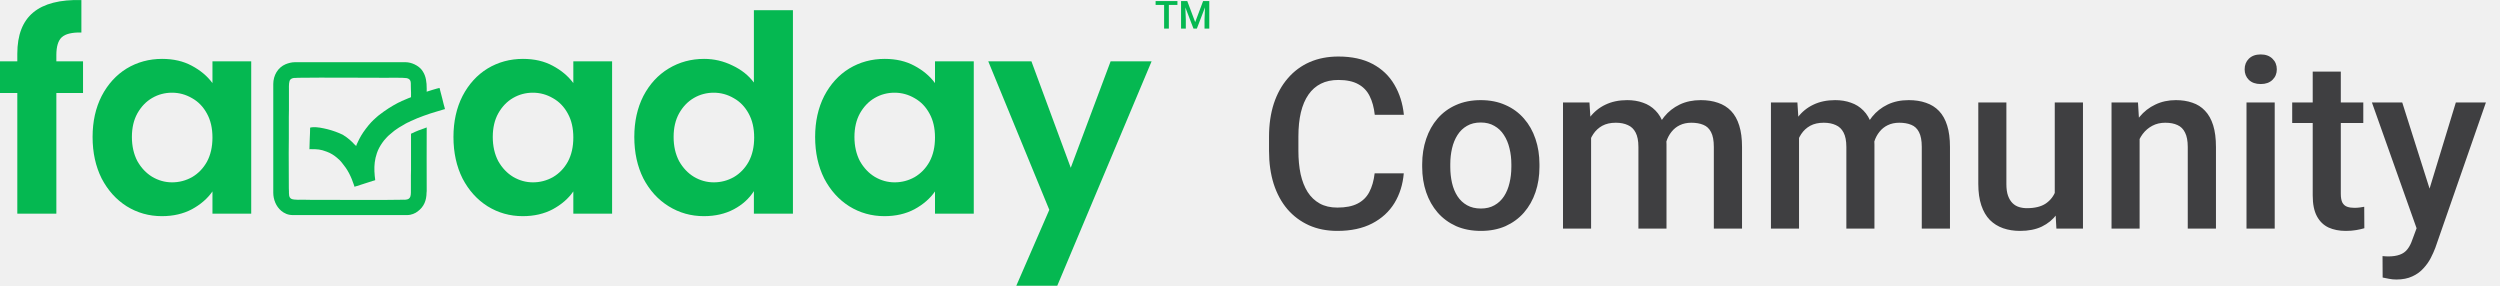
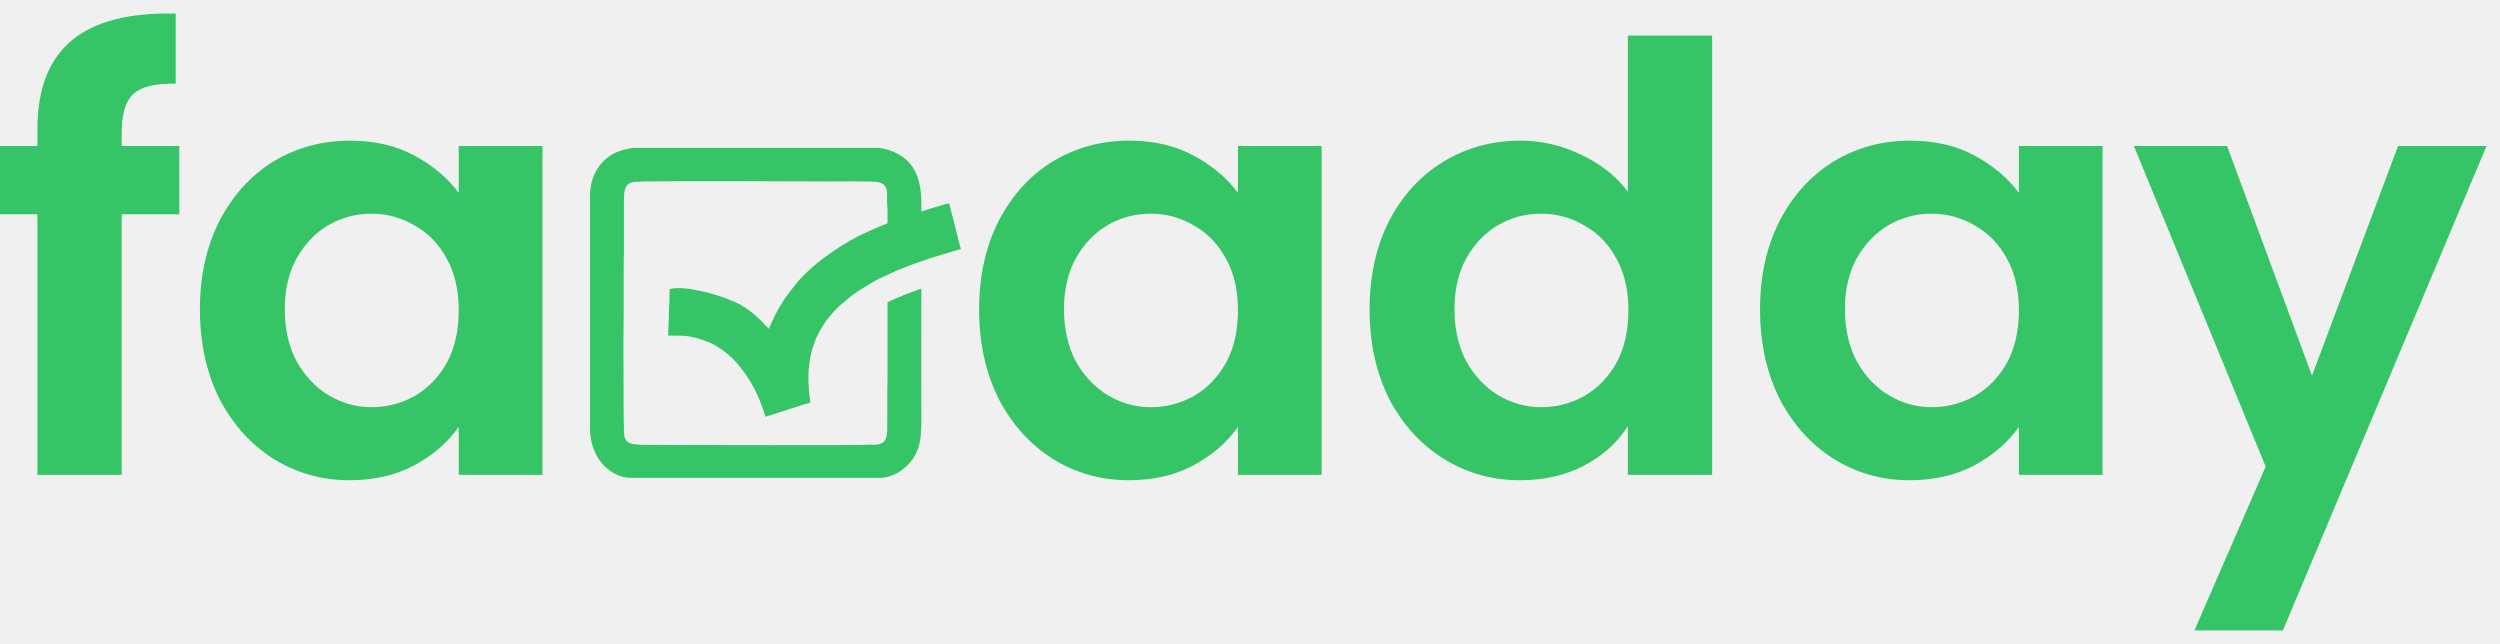
- <svg xmlns="http://www.w3.org/2000/svg" width="175" height="20" viewBox="0 0 175 20" fill="none">
-   <path d="M5.812 6.509H3.945V14.957H1.212V6.509H0L0 4.295H1.212V3.757C1.212 2.448 1.585 1.486 2.329 0.87C3.073 0.254 4.196 -0.035 5.697 0.004V2.275C5.042 2.262 4.587 2.371 4.33 2.602C4.074 2.833 3.945 3.25 3.945 3.853V4.295H5.812V6.509Z" fill="#05B851" />
-   <path d="M6.481 9.588C6.481 8.51 6.692 7.554 7.116 6.72C7.552 5.886 8.136 5.245 8.867 4.796C9.611 4.347 10.439 4.122 11.35 4.122C12.145 4.122 12.838 4.283 13.428 4.603C14.031 4.924 14.512 5.328 14.872 5.816V4.295H17.585V14.957H14.872V13.399C14.525 13.899 14.044 14.316 13.428 14.65C12.825 14.97 12.126 15.131 11.33 15.131C10.432 15.131 9.611 14.9 8.867 14.438C8.136 13.976 7.552 13.328 7.116 12.494C6.692 11.647 6.481 10.679 6.481 9.588ZM14.872 9.626C14.872 8.972 14.743 8.414 14.487 7.952C14.23 7.477 13.884 7.118 13.447 6.874C13.011 6.618 12.543 6.489 12.043 6.489C11.542 6.489 11.08 6.611 10.657 6.855C10.233 7.099 9.887 7.458 9.618 7.933C9.361 8.395 9.233 8.946 9.233 9.588C9.233 10.229 9.361 10.794 9.618 11.282C9.887 11.756 10.233 12.122 10.657 12.379C11.093 12.635 11.555 12.764 12.043 12.764C12.543 12.764 13.011 12.642 13.447 12.398C13.884 12.141 14.23 11.782 14.487 11.32C14.743 10.845 14.872 10.281 14.872 9.626Z" fill="#05B851" />
-   <path d="M31.742 9.588C31.742 8.51 31.954 7.554 32.377 6.72C32.813 5.886 33.397 5.245 34.129 4.796C34.873 4.347 35.7 4.122 36.611 4.122C37.407 4.122 38.099 4.283 38.69 4.603C39.293 4.924 39.774 5.328 40.133 5.816V4.295H42.847V14.957H40.133V13.399C39.787 13.899 39.306 14.316 38.69 14.65C38.087 14.97 37.387 15.131 36.592 15.131C35.694 15.131 34.873 14.9 34.129 14.438C33.397 13.976 32.813 13.328 32.377 12.494C31.954 11.647 31.742 10.679 31.742 9.588ZM40.133 9.626C40.133 8.972 40.005 8.414 39.748 7.952C39.492 7.477 39.145 7.118 38.709 6.874C38.273 6.618 37.804 6.489 37.304 6.489C36.804 6.489 36.342 6.611 35.918 6.855C35.495 7.099 35.148 7.458 34.879 7.933C34.622 8.395 34.494 8.946 34.494 9.588C34.494 10.229 34.622 10.794 34.879 11.282C35.148 11.756 35.495 12.122 35.918 12.379C36.355 12.635 36.816 12.764 37.304 12.764C37.804 12.764 38.273 12.642 38.709 12.398C39.145 12.141 39.492 11.782 39.748 11.32C40.005 10.845 40.133 10.281 40.133 9.626Z" fill="#05B851" />
-   <path d="M44.401 9.588C44.401 8.51 44.612 7.554 45.036 6.72C45.472 5.886 46.062 5.245 46.806 4.796C47.55 4.347 48.378 4.122 49.289 4.122C49.982 4.122 50.643 4.276 51.271 4.584C51.9 4.879 52.4 5.277 52.772 5.777V0.716H55.505V14.957H52.772V13.379C52.439 13.905 51.971 14.329 51.367 14.65C50.764 14.97 50.065 15.131 49.27 15.131C48.372 15.131 47.55 14.9 46.806 14.438C46.062 13.976 45.472 13.328 45.036 12.494C44.612 11.647 44.401 10.679 44.401 9.588ZM52.792 9.626C52.792 8.972 52.663 8.414 52.407 7.952C52.15 7.477 51.804 7.118 51.367 6.874C50.931 6.618 50.463 6.489 49.963 6.489C49.462 6.489 49 6.611 48.577 6.855C48.154 7.099 47.807 7.458 47.538 7.933C47.281 8.395 47.153 8.946 47.153 9.588C47.153 10.229 47.281 10.794 47.538 11.282C47.807 11.756 48.154 12.122 48.577 12.379C49.013 12.635 49.475 12.764 49.963 12.764C50.463 12.764 50.931 12.642 51.367 12.398C51.804 12.141 52.15 11.782 52.407 11.32C52.663 10.845 52.792 10.281 52.792 9.626Z" fill="#05B851" />
-   <path d="M57.059 9.588C57.059 8.51 57.271 7.554 57.694 6.72C58.13 5.886 58.714 5.245 59.446 4.796C60.19 4.347 61.017 4.122 61.928 4.122C62.724 4.122 63.417 4.283 64.007 4.603C64.61 4.924 65.091 5.328 65.45 5.816V4.295H68.164V14.957H65.45V13.399C65.104 13.899 64.623 14.316 64.007 14.65C63.404 14.97 62.705 15.131 61.909 15.131C61.011 15.131 60.19 14.9 59.446 14.438C58.714 13.976 58.13 13.328 57.694 12.494C57.271 11.647 57.059 10.679 57.059 9.588ZM65.45 9.626C65.45 8.972 65.322 8.414 65.065 7.952C64.809 7.477 64.462 7.118 64.026 6.874C63.59 6.618 63.121 6.489 62.621 6.489C62.121 6.489 61.659 6.611 61.235 6.855C60.812 7.099 60.466 7.458 60.196 7.933C59.94 8.395 59.811 8.946 59.811 9.588C59.811 10.229 59.94 10.794 60.196 11.282C60.466 11.756 60.812 12.122 61.235 12.379C61.672 12.635 62.134 12.764 62.621 12.764C63.121 12.764 63.59 12.642 64.026 12.398C64.462 12.141 64.809 11.782 65.065 11.32C65.322 10.845 65.45 10.281 65.45 9.626Z" fill="#05B851" />
-   <path d="M80.611 4.295L74.009 20H71.142L73.451 14.688L69.179 4.295H72.2L74.953 11.743L77.743 4.295H80.611Z" fill="#05B851" />
-   <g clip-path="url(#clip0_313_425)">
-     <path fill-rule="evenodd" clip-rule="evenodd" d="M19.129 5.885V13.485C19.129 13.966 19.321 14.446 19.681 14.751C19.898 14.935 20.162 15.055 20.49 15.055H28.499C28.795 15.055 29.06 14.935 29.228 14.807C29.684 14.47 29.852 14.038 29.86 13.477C29.86 13.437 29.869 13.421 29.869 13.381V13.317C29.86 11.859 29.869 10.386 29.869 8.92C29.492 9.048 29.076 9.209 28.843 9.329C28.819 9.337 28.795 9.345 28.771 9.361V11.899C28.771 12.044 28.763 12.172 28.763 12.308C28.763 12.58 28.763 12.861 28.763 13.141C28.763 13.677 28.803 13.958 28.355 13.982C28.283 13.982 28.219 13.974 28.155 13.982C27.986 14.006 21.956 13.99 21.788 13.99C21.62 13.99 21.475 13.982 21.315 13.982C21.091 13.982 20.587 14.006 20.41 13.926C20.298 13.878 20.234 13.765 20.234 13.613C20.234 13.573 20.226 13.557 20.226 13.509C20.226 13.469 20.226 13.429 20.226 13.389C20.226 13.301 20.218 13.237 20.218 13.157L20.21 10.714C20.21 10.37 20.218 10.05 20.218 9.713V8.207C20.218 8.031 20.226 7.887 20.226 7.711V6.205C20.226 6.021 20.21 5.669 20.338 5.557C20.45 5.453 20.587 5.453 20.739 5.453C20.795 5.453 20.811 5.445 20.859 5.445C22.869 5.42 24.935 5.445 26.937 5.445C27.186 5.445 28.275 5.428 28.467 5.469C28.619 5.501 28.715 5.573 28.747 5.725C28.771 5.877 28.747 6.061 28.763 6.221C28.779 6.382 28.771 6.574 28.771 6.742C28.771 6.926 28.779 7.078 28.779 7.254V7.687C29.116 7.551 29.468 7.423 29.812 7.327L29.869 7.303V6.181C29.869 5.773 29.82 5.34 29.604 5.012C29.58 4.964 29.548 4.932 29.516 4.884C29.276 4.58 28.795 4.355 28.395 4.355H20.619C20.418 4.355 20.186 4.419 20.002 4.491C19.449 4.724 19.129 5.276 19.129 5.885Z" fill="#05B851" />
-     <path fill-rule="evenodd" clip-rule="evenodd" d="M24.936 10.224C24.88 10.184 24.727 10.024 24.671 9.96C24.535 9.832 24.399 9.704 24.247 9.6L24.167 9.544C24.143 9.528 24.111 9.511 24.087 9.495C24.063 9.471 24.031 9.455 24.007 9.439C23.662 9.271 23.326 9.151 22.933 9.047C22.589 8.967 22.197 8.871 21.828 8.911C21.788 8.919 21.748 8.927 21.708 8.935C21.708 9.071 21.7 9.175 21.7 9.311C21.7 9.431 21.684 9.568 21.684 9.688C21.684 9.944 21.66 10.192 21.66 10.448C21.692 10.448 21.692 10.441 21.732 10.441C22.221 10.441 22.429 10.448 22.869 10.617C23.142 10.713 23.39 10.873 23.606 11.057C23.622 11.073 23.63 11.081 23.646 11.097C23.726 11.153 23.806 11.241 23.87 11.313L23.943 11.402C24.135 11.634 24.279 11.842 24.423 12.106C24.567 12.379 24.679 12.659 24.776 12.947C24.784 12.987 24.799 13.043 24.816 13.075C24.864 13.051 24.936 13.035 24.992 13.019L25.536 12.843C25.6 12.819 25.657 12.803 25.712 12.787L26.081 12.667C26.137 12.651 26.217 12.635 26.265 12.611C26.265 12.587 26.257 12.555 26.257 12.523C26.241 12.387 26.217 12.234 26.217 12.09C26.217 12.05 26.209 12.042 26.209 12.002C26.193 11.554 26.233 11.161 26.377 10.737C26.465 10.464 26.602 10.224 26.762 9.992L26.874 9.84C26.97 9.728 27.146 9.528 27.258 9.439C27.37 9.343 27.482 9.247 27.603 9.151L27.763 9.039C27.875 8.959 27.987 8.887 28.107 8.823C28.259 8.727 28.491 8.591 28.66 8.526C28.692 8.51 28.716 8.494 28.748 8.478C28.78 8.462 28.812 8.454 28.844 8.438C29.228 8.246 30.093 7.942 30.494 7.83L30.926 7.702C30.998 7.678 31.07 7.653 31.15 7.637C31.126 7.597 30.974 6.957 30.958 6.893L30.814 6.34C30.798 6.284 30.79 6.204 30.766 6.156C30.67 6.164 29.901 6.404 29.813 6.436C29.396 6.556 28.964 6.716 28.564 6.885C28.523 6.901 28.491 6.917 28.451 6.933L28.131 7.069C28.099 7.093 28.067 7.109 28.027 7.125C27.955 7.149 27.883 7.189 27.819 7.221C27.619 7.333 27.418 7.437 27.226 7.565C26.978 7.726 26.738 7.894 26.505 8.078C26.425 8.15 26.337 8.214 26.257 8.294C26.233 8.326 26.209 8.342 26.177 8.366C26.049 8.494 25.913 8.623 25.801 8.767L25.6 9.023C25.368 9.327 25.176 9.648 25.024 9.992C25 10.04 24.936 10.168 24.936 10.224Z" fill="#05B851" />
+ <svg xmlns="http://www.w3.org/2000/svg" width="132" height="34" viewBox="0 0 132 34" fill="none">
+   <path d="M9.466 11.313H6.426V25.074H1.975V11.313H0V7.709H1.975V6.831C1.975 4.7 2.581 3.132 3.793 2.129C5.005 1.126 6.833 0.656 9.278 0.719V4.418C8.212 4.397 7.471 4.574 7.053 4.95C6.635 5.327 6.426 6.006 6.426 6.988V7.709H9.466V11.313Z" fill="#35C567" />
+   <path d="M10.555 16.329C10.555 14.573 10.899 13.017 11.589 11.658C12.3 10.3 13.25 9.255 14.441 8.524C15.653 7.792 17.001 7.427 18.485 7.427C19.78 7.427 20.909 7.688 21.87 8.21C22.852 8.733 23.636 9.391 24.221 10.185V7.709H28.641V25.074H24.221V22.535C23.657 23.35 22.873 24.029 21.87 24.572C20.888 25.095 19.749 25.356 18.453 25.356C16.991 25.356 15.653 24.98 14.441 24.227C13.25 23.475 12.3 22.42 11.589 21.062C10.899 19.683 10.555 18.105 10.555 16.329ZM24.221 16.391C24.221 15.326 24.012 14.417 23.594 13.664C23.176 12.891 22.612 12.306 21.901 11.909C21.191 11.491 20.428 11.282 19.613 11.282C18.798 11.282 18.046 11.481 17.357 11.878C16.667 12.275 16.103 12.86 15.664 13.633C15.246 14.385 15.037 15.284 15.037 16.329C15.037 17.373 15.246 18.293 15.664 19.087C16.103 19.86 16.667 20.456 17.357 20.874C18.067 21.292 18.819 21.5 19.613 21.5C20.428 21.5 21.191 21.302 21.901 20.905C22.612 20.487 23.176 19.902 23.594 19.15C24.012 18.377 24.221 17.457 24.221 16.391Z" fill="#35C567" />
+   <path d="M51.697 16.329C51.697 14.573 52.042 13.017 52.732 11.658C53.442 10.3 54.393 9.255 55.584 8.524C56.796 7.792 58.144 7.427 59.627 7.427C60.923 7.427 62.051 7.688 63.013 8.21C63.995 8.733 64.778 9.391 65.364 10.185V7.709H69.783V25.074H65.364V22.535C64.799 23.35 64.016 24.029 63.013 24.572C62.031 25.095 60.892 25.356 59.596 25.356C58.133 25.356 56.796 24.98 55.584 24.227C54.393 23.475 53.442 22.42 52.732 21.062C52.042 19.683 51.697 18.105 51.697 16.329ZM65.364 16.391C65.364 15.326 65.155 14.417 64.737 13.664C64.319 12.891 63.755 12.306 63.044 11.909C62.334 11.491 61.571 11.282 60.756 11.282C59.941 11.282 59.189 11.481 58.499 11.878C57.809 12.275 57.245 12.86 56.806 13.633C56.389 14.385 56.179 15.284 56.179 16.329C56.179 17.373 56.389 18.293 56.806 19.087C57.245 19.86 57.809 20.456 58.499 20.874C59.209 21.292 59.962 21.5 60.756 21.5C61.571 21.5 62.334 21.302 63.044 20.905C63.755 20.487 64.319 19.902 64.737 19.15C65.155 18.377 65.364 17.457 65.364 16.391Z" fill="#35C567" />
+   <path d="M72.314 16.329C72.314 14.573 72.659 13.017 73.348 11.658C74.059 10.3 75.02 9.255 76.232 8.524C77.444 7.792 78.792 7.427 80.275 7.427C81.404 7.427 82.48 7.677 83.504 8.179C84.528 8.66 85.343 9.307 85.949 10.122V1.879H90.4V25.074H85.949V22.504C85.406 23.36 84.643 24.05 83.661 24.572C82.678 25.095 81.54 25.356 80.244 25.356C78.781 25.356 77.444 24.98 76.232 24.227C75.02 23.475 74.059 22.42 73.348 21.062C72.659 19.683 72.314 18.105 72.314 16.329ZM85.98 16.391C85.98 15.326 85.771 14.417 85.353 13.664C84.935 12.891 84.371 12.306 83.661 11.909C82.95 11.491 82.187 11.282 81.372 11.282C80.558 11.282 79.805 11.481 79.116 11.878C78.426 12.275 77.862 12.86 77.423 13.633C77.005 14.385 76.796 15.284 76.796 16.329C76.796 17.373 77.005 18.293 77.423 19.087C77.862 19.86 78.426 20.456 79.116 20.874C79.826 21.292 80.578 21.5 81.372 21.5C82.187 21.5 82.95 21.302 83.661 20.905C84.371 20.487 84.935 19.902 85.353 19.15C85.771 18.377 85.98 17.457 85.98 16.391Z" fill="#35C567" />
+   <path d="M92.93 16.329C92.93 14.573 93.275 13.017 93.965 11.658C94.675 10.3 95.626 9.255 96.817 8.524C98.029 7.792 99.377 7.427 100.861 7.427C102.156 7.427 103.285 7.688 104.246 8.21C105.228 8.733 106.012 9.391 106.597 10.185V7.709H111.016V25.074H106.597V22.535C106.033 23.35 105.249 24.029 104.246 24.572C103.264 25.095 102.125 25.356 100.829 25.356C99.367 25.356 98.029 24.98 96.817 24.227C95.626 23.475 94.675 22.42 93.965 21.062C93.275 19.683 92.93 18.105 92.93 16.329ZM106.597 16.391C106.597 15.326 106.388 14.417 105.97 13.664C105.552 12.891 104.988 12.306 104.277 11.909C103.567 11.491 102.804 11.282 101.989 11.282C101.174 11.282 100.422 11.481 99.732 11.878C99.043 12.275 98.478 12.86 98.04 13.633C97.622 14.385 97.413 15.284 97.413 16.329C97.413 17.373 97.622 18.293 98.04 19.087C98.478 19.86 99.043 20.456 99.732 20.874C100.443 21.292 101.195 21.5 101.989 21.5C102.804 21.5 103.567 21.302 104.277 20.905C104.988 20.487 105.552 19.902 105.97 19.15C106.388 18.377 106.597 17.457 106.597 16.391Z" fill="#35C567" />
+   <path d="M131.288 7.709L120.537 33.286H115.866L119.628 24.635L112.669 7.709H117.59L122.073 19.839L126.618 7.709H131.288Z" fill="#35C567" />
+   <g clip-path="url(#clip0_3594_16578)">
+     <path fill-rule="evenodd" clip-rule="evenodd" d="M31.156 10.297V22.676C31.156 23.458 31.469 24.241 32.056 24.736C32.408 25.037 32.839 25.232 33.374 25.232H46.417C46.9 25.232 47.33 25.037 47.604 24.828C48.347 24.28 48.621 23.576 48.634 22.663C48.634 22.597 48.647 22.571 48.647 22.506V22.402C48.634 20.028 48.647 17.628 48.647 15.241C48.034 15.45 47.356 15.71 46.978 15.906C46.939 15.919 46.9 15.932 46.861 15.958V20.093C46.861 20.328 46.847 20.537 46.847 20.758C46.847 21.202 46.847 21.658 46.847 22.115C46.847 22.989 46.913 23.445 46.182 23.484C46.065 23.484 45.961 23.471 45.856 23.484C45.582 23.523 35.761 23.497 35.487 23.497C35.213 23.497 34.978 23.484 34.717 23.484C34.352 23.484 33.53 23.523 33.243 23.393C33.061 23.315 32.956 23.132 32.956 22.884C32.956 22.819 32.943 22.793 32.943 22.715C32.943 22.649 32.943 22.584 32.943 22.519C32.943 22.376 32.93 22.271 32.93 22.141L32.917 18.163C32.917 17.602 32.93 17.08 32.93 16.532V14.08C32.93 13.793 32.943 13.558 32.943 13.271V10.819C32.943 10.519 32.917 9.945 33.126 9.763C33.308 9.593 33.53 9.593 33.778 9.593C33.869 9.593 33.895 9.58 33.974 9.58C37.248 9.541 40.613 9.58 43.873 9.58C44.278 9.58 46.052 9.554 46.365 9.619C46.613 9.671 46.769 9.789 46.821 10.037C46.861 10.284 46.821 10.584 46.847 10.845C46.873 11.106 46.861 11.419 46.861 11.693C46.861 11.993 46.873 12.241 46.873 12.528V13.232C47.421 13.011 47.995 12.802 48.556 12.645L48.647 12.606V10.78C48.647 10.115 48.569 9.41 48.217 8.876C48.178 8.797 48.126 8.745 48.074 8.667C47.682 8.171 46.9 7.806 46.247 7.806H33.582C33.256 7.806 32.878 7.91 32.578 8.028C31.678 8.406 31.156 9.306 31.156 10.297Z" fill="#35C567" />
+     <path fill-rule="evenodd" clip-rule="evenodd" d="M40.616 17.365C40.525 17.3 40.277 17.039 40.186 16.934C39.964 16.726 39.742 16.517 39.494 16.347L39.364 16.256C39.325 16.23 39.273 16.204 39.233 16.178C39.194 16.139 39.142 16.113 39.103 16.087C38.542 15.813 37.994 15.617 37.355 15.447C36.794 15.317 36.155 15.161 35.555 15.226C35.49 15.239 35.425 15.252 35.359 15.265C35.359 15.487 35.346 15.656 35.346 15.878C35.346 16.073 35.32 16.295 35.32 16.491C35.32 16.908 35.281 17.313 35.281 17.73C35.333 17.73 35.333 17.717 35.399 17.717C36.194 17.717 36.533 17.73 37.251 18.004C37.694 18.16 38.099 18.421 38.451 18.721C38.477 18.747 38.49 18.76 38.516 18.787C38.646 18.878 38.777 19.021 38.881 19.139L38.999 19.282C39.312 19.66 39.546 20 39.781 20.43C40.016 20.873 40.199 21.33 40.355 21.8C40.368 21.865 40.394 21.956 40.42 22.008C40.499 21.969 40.616 21.943 40.707 21.917L41.594 21.63C41.699 21.591 41.79 21.565 41.881 21.539L42.481 21.343C42.572 21.317 42.703 21.291 42.781 21.252C42.781 21.213 42.768 21.16 42.768 21.108C42.742 20.887 42.703 20.639 42.703 20.404C42.703 20.339 42.69 20.326 42.69 20.26C42.664 19.53 42.729 18.891 42.964 18.2C43.107 17.756 43.329 17.365 43.59 16.986L43.773 16.739C43.929 16.556 44.216 16.23 44.399 16.087C44.581 15.93 44.764 15.774 44.959 15.617L45.22 15.434C45.403 15.304 45.586 15.187 45.781 15.082C46.029 14.926 46.407 14.704 46.681 14.6C46.733 14.573 46.773 14.547 46.825 14.521C46.877 14.495 46.929 14.482 46.981 14.456C47.607 14.143 49.016 13.647 49.668 13.465L50.372 13.256C50.49 13.217 50.607 13.178 50.738 13.152C50.699 13.087 50.451 12.043 50.425 11.939L50.19 11.039C50.164 10.947 50.151 10.817 50.112 10.739C49.955 10.752 48.703 11.143 48.559 11.195C47.881 11.391 47.177 11.652 46.525 11.926C46.459 11.952 46.407 11.978 46.342 12.004L45.82 12.226C45.768 12.265 45.716 12.291 45.651 12.317C45.533 12.356 45.416 12.421 45.312 12.473C44.986 12.656 44.659 12.826 44.346 13.034C43.942 13.295 43.551 13.569 43.172 13.869C43.042 13.987 42.899 14.091 42.768 14.221C42.729 14.274 42.69 14.3 42.638 14.339C42.429 14.547 42.207 14.756 42.025 14.991L41.699 15.408C41.32 15.904 41.007 16.426 40.76 16.986C40.72 17.065 40.616 17.273 40.616 17.365Z" fill="#35C567" />
  </g>
-   <path d="M82.42 0.344H81.82V2H81.488V0.344H80.892V0.074H82.42V0.344ZM83.108 0.074L83.663 1.55L84.218 0.074H84.65V2H84.317V1.365L84.35 0.516L83.781 2H83.542L82.974 0.517L83.007 1.365V2H82.674V0.074H83.108Z" fill="#05B851" />
-   <path d="M96.225 12.133H98.264C98.199 12.91 97.981 13.604 97.612 14.213C97.242 14.817 96.722 15.293 96.053 15.641C95.384 15.989 94.571 16.163 93.614 16.163C92.879 16.163 92.218 16.033 91.631 15.771C91.043 15.505 90.54 15.13 90.121 14.646C89.703 14.156 89.382 13.566 89.159 12.875C88.941 12.184 88.832 11.412 88.832 10.558V9.571C88.832 8.717 88.944 7.944 89.167 7.253C89.395 6.563 89.722 5.972 90.146 5.483C90.57 4.988 91.079 4.61 91.672 4.349C92.27 4.088 92.942 3.957 93.687 3.957C94.633 3.957 95.433 4.131 96.086 4.479C96.739 4.827 97.244 5.309 97.603 5.923C97.968 6.538 98.191 7.242 98.272 8.037H96.233C96.178 7.525 96.058 7.087 95.874 6.723C95.694 6.359 95.428 6.081 95.074 5.891C94.72 5.695 94.258 5.597 93.687 5.597C93.219 5.597 92.811 5.684 92.463 5.858C92.115 6.032 91.824 6.288 91.59 6.625C91.356 6.962 91.179 7.378 91.06 7.873C90.945 8.363 90.888 8.923 90.888 9.554V10.558C90.888 11.156 90.94 11.7 91.043 12.19C91.152 12.674 91.315 13.09 91.533 13.438C91.756 13.786 92.039 14.055 92.382 14.246C92.724 14.436 93.135 14.531 93.614 14.531C94.195 14.531 94.666 14.439 95.025 14.254C95.389 14.069 95.664 13.8 95.849 13.446C96.04 13.087 96.165 12.649 96.225 12.133ZM99.553 11.684V11.496C99.553 10.86 99.646 10.27 99.831 9.726C100.016 9.176 100.282 8.7 100.63 8.298C100.984 7.89 101.414 7.574 101.92 7.351C102.431 7.123 103.007 7.009 103.649 7.009C104.297 7.009 104.873 7.123 105.379 7.351C105.89 7.574 106.323 7.89 106.676 8.298C107.03 8.7 107.299 9.176 107.484 9.726C107.669 10.27 107.762 10.86 107.762 11.496V11.684C107.762 12.32 107.669 12.91 107.484 13.454C107.299 13.998 107.03 14.474 106.676 14.882C106.323 15.285 105.893 15.6 105.387 15.829C104.881 16.052 104.307 16.163 103.666 16.163C103.018 16.163 102.439 16.052 101.928 15.829C101.422 15.6 100.992 15.285 100.639 14.882C100.285 14.474 100.016 13.998 99.831 13.454C99.646 12.91 99.553 12.32 99.553 11.684ZM101.52 11.496V11.684C101.52 12.081 101.561 12.456 101.642 12.81C101.724 13.163 101.852 13.473 102.026 13.74C102.2 14.006 102.423 14.216 102.695 14.368C102.967 14.521 103.29 14.597 103.666 14.597C104.03 14.597 104.346 14.521 104.612 14.368C104.884 14.216 105.107 14.006 105.281 13.74C105.455 13.473 105.583 13.163 105.665 12.81C105.752 12.456 105.795 12.081 105.795 11.684V11.496C105.795 11.104 105.752 10.735 105.665 10.386C105.583 10.033 105.452 9.72 105.273 9.448C105.099 9.176 104.876 8.964 104.604 8.812C104.337 8.654 104.019 8.575 103.649 8.575C103.279 8.575 102.958 8.654 102.687 8.812C102.42 8.964 102.2 9.176 102.026 9.448C101.852 9.72 101.724 10.033 101.642 10.386C101.561 10.735 101.52 11.104 101.52 11.496ZM111.376 8.967V16H109.41V7.172H111.262L111.376 8.967ZM111.058 11.259L110.389 11.251C110.389 10.642 110.465 10.079 110.617 9.562C110.77 9.046 110.993 8.597 111.286 8.216C111.58 7.83 111.944 7.533 112.38 7.327C112.82 7.115 113.329 7.009 113.905 7.009C114.308 7.009 114.675 7.068 115.007 7.188C115.344 7.302 115.635 7.485 115.88 7.735C116.13 7.985 116.321 8.306 116.451 8.698C116.587 9.089 116.655 9.562 116.655 10.117V16H114.689V10.289C114.689 9.859 114.623 9.522 114.493 9.277C114.368 9.032 114.186 8.858 113.946 8.755C113.712 8.646 113.432 8.591 113.106 8.591C112.736 8.591 112.42 8.662 112.159 8.804C111.904 8.945 111.694 9.138 111.531 9.383C111.368 9.628 111.248 9.911 111.172 10.232C111.096 10.552 111.058 10.895 111.058 11.259ZM116.533 10.737L115.611 10.941C115.611 10.408 115.684 9.905 115.831 9.432C115.983 8.953 116.204 8.534 116.492 8.175C116.786 7.811 117.147 7.525 117.577 7.319C118.007 7.112 118.499 7.009 119.054 7.009C119.505 7.009 119.908 7.071 120.261 7.196C120.62 7.316 120.925 7.506 121.175 7.767C121.425 8.028 121.616 8.368 121.746 8.787C121.877 9.201 121.942 9.701 121.942 10.289V16H119.968V10.28C119.968 9.834 119.902 9.489 119.772 9.244C119.647 8.999 119.467 8.831 119.233 8.738C118.999 8.64 118.719 8.591 118.393 8.591C118.088 8.591 117.819 8.649 117.585 8.763C117.357 8.872 117.164 9.027 117.006 9.228C116.848 9.424 116.728 9.649 116.647 9.905C116.571 10.161 116.533 10.438 116.533 10.737ZM125.932 8.967V16H123.966V7.172H125.818L125.932 8.967ZM125.614 11.259L124.945 11.251C124.945 10.642 125.021 10.079 125.173 9.562C125.326 9.046 125.549 8.597 125.842 8.216C126.136 7.83 126.5 7.533 126.936 7.327C127.376 7.115 127.885 7.009 128.461 7.009C128.864 7.009 129.231 7.068 129.563 7.188C129.9 7.302 130.191 7.485 130.436 7.735C130.686 7.985 130.876 8.306 131.007 8.698C131.143 9.089 131.211 9.562 131.211 10.117V16H129.245V10.289C129.245 9.859 129.179 9.522 129.049 9.277C128.924 9.032 128.742 8.858 128.502 8.755C128.268 8.646 127.988 8.591 127.662 8.591C127.292 8.591 126.976 8.662 126.715 8.804C126.46 8.945 126.25 9.138 126.087 9.383C125.924 9.628 125.804 9.911 125.728 10.232C125.652 10.552 125.614 10.895 125.614 11.259ZM131.089 10.737L130.167 10.941C130.167 10.408 130.24 9.905 130.387 9.432C130.539 8.953 130.76 8.534 131.048 8.175C131.342 7.811 131.703 7.525 132.133 7.319C132.563 7.112 133.055 7.009 133.61 7.009C134.061 7.009 134.464 7.071 134.817 7.196C135.176 7.316 135.481 7.506 135.731 7.767C135.981 8.028 136.172 8.368 136.302 8.787C136.433 9.201 136.498 9.701 136.498 10.289V16H134.524V10.28C134.524 9.834 134.458 9.489 134.328 9.244C134.203 8.999 134.023 8.831 133.789 8.738C133.555 8.64 133.275 8.591 132.949 8.591C132.644 8.591 132.375 8.649 132.141 8.763C131.913 8.872 131.72 9.027 131.562 9.228C131.404 9.424 131.284 9.649 131.203 9.905C131.127 10.161 131.089 10.438 131.089 10.737ZM143.833 13.919V7.172H145.808V16H143.947L143.833 13.919ZM144.111 12.084L144.772 12.067C144.772 12.66 144.706 13.207 144.576 13.707C144.445 14.202 144.244 14.635 143.972 15.005C143.7 15.369 143.352 15.655 142.928 15.861C142.503 16.063 141.995 16.163 141.402 16.163C140.972 16.163 140.578 16.101 140.219 15.976C139.86 15.85 139.55 15.657 139.289 15.396C139.033 15.135 138.834 14.795 138.693 14.376C138.552 13.957 138.481 13.457 138.481 12.875V7.172H140.447V12.891C140.447 13.212 140.485 13.482 140.561 13.699C140.638 13.911 140.741 14.083 140.871 14.213C141.002 14.344 141.154 14.436 141.328 14.491C141.502 14.545 141.687 14.572 141.883 14.572C142.443 14.572 142.884 14.463 143.205 14.246C143.531 14.023 143.763 13.724 143.899 13.348C144.04 12.973 144.111 12.551 144.111 12.084ZM149.773 9.057V16H147.807V7.172H149.659L149.773 9.057ZM149.422 11.259L148.786 11.251C148.791 10.626 148.878 10.052 149.047 9.53C149.221 9.008 149.46 8.559 149.765 8.184C150.075 7.808 150.445 7.52 150.875 7.319C151.304 7.112 151.783 7.009 152.311 7.009C152.735 7.009 153.118 7.068 153.461 7.188C153.809 7.302 154.106 7.49 154.35 7.751C154.601 8.012 154.791 8.352 154.922 8.771C155.052 9.184 155.117 9.693 155.117 10.297V16H153.143V10.289C153.143 9.864 153.08 9.53 152.955 9.285C152.836 9.035 152.659 8.858 152.425 8.755C152.196 8.646 151.911 8.591 151.568 8.591C151.231 8.591 150.929 8.662 150.662 8.804C150.396 8.945 150.17 9.138 149.985 9.383C149.806 9.628 149.667 9.911 149.569 10.232C149.471 10.552 149.422 10.895 149.422 11.259ZM159.23 7.172V16H157.255V7.172H159.23ZM157.125 4.855C157.125 4.555 157.222 4.308 157.418 4.112C157.62 3.911 157.897 3.81 158.251 3.81C158.599 3.81 158.873 3.911 159.075 4.112C159.276 4.308 159.377 4.555 159.377 4.855C159.377 5.148 159.276 5.393 159.075 5.589C158.873 5.785 158.599 5.883 158.251 5.883C157.897 5.883 157.62 5.785 157.418 5.589C157.222 5.393 157.125 5.148 157.125 4.855ZM165.431 7.172V8.608H160.454V7.172H165.431ZM161.89 5.01H163.856V13.56C163.856 13.832 163.894 14.042 163.97 14.189C164.052 14.33 164.163 14.425 164.305 14.474C164.446 14.523 164.612 14.548 164.802 14.548C164.938 14.548 165.069 14.54 165.194 14.523C165.319 14.507 165.42 14.491 165.496 14.474L165.504 15.976C165.341 16.024 165.15 16.068 164.933 16.106C164.721 16.144 164.476 16.163 164.199 16.163C163.747 16.163 163.347 16.084 162.999 15.927C162.651 15.763 162.379 15.5 162.183 15.135C161.987 14.771 161.89 14.287 161.89 13.683V5.01ZM169.51 15.037L171.909 7.172H174.014L170.473 17.346C170.391 17.564 170.285 17.8 170.155 18.056C170.024 18.312 169.853 18.554 169.641 18.782C169.434 19.016 169.176 19.204 168.866 19.345C168.556 19.492 168.18 19.566 167.74 19.566C167.566 19.566 167.397 19.549 167.234 19.517C167.076 19.489 166.926 19.459 166.785 19.427L166.777 17.926C166.831 17.931 166.897 17.936 166.973 17.942C167.054 17.947 167.12 17.95 167.169 17.95C167.495 17.95 167.767 17.909 167.984 17.828C168.202 17.752 168.379 17.626 168.515 17.452C168.656 17.278 168.776 17.044 168.874 16.751L169.51 15.037ZM168.156 7.172L170.253 13.781L170.604 15.853L169.241 16.204L166.034 7.172H168.156Z" fill="#3F3F41" />
  <defs>
-     <clipPath id="clip0_313_425">
-       <rect width="12.021" height="10.701" fill="white" transform="translate(19.1299 4.35315)" />
+     <clipPath id="clip0_3594_16578">
+       <rect width="19.578" height="17.428" fill="white" transform="translate(31.1484 7.80273)" />
    </clipPath>
  </defs>
</svg>
